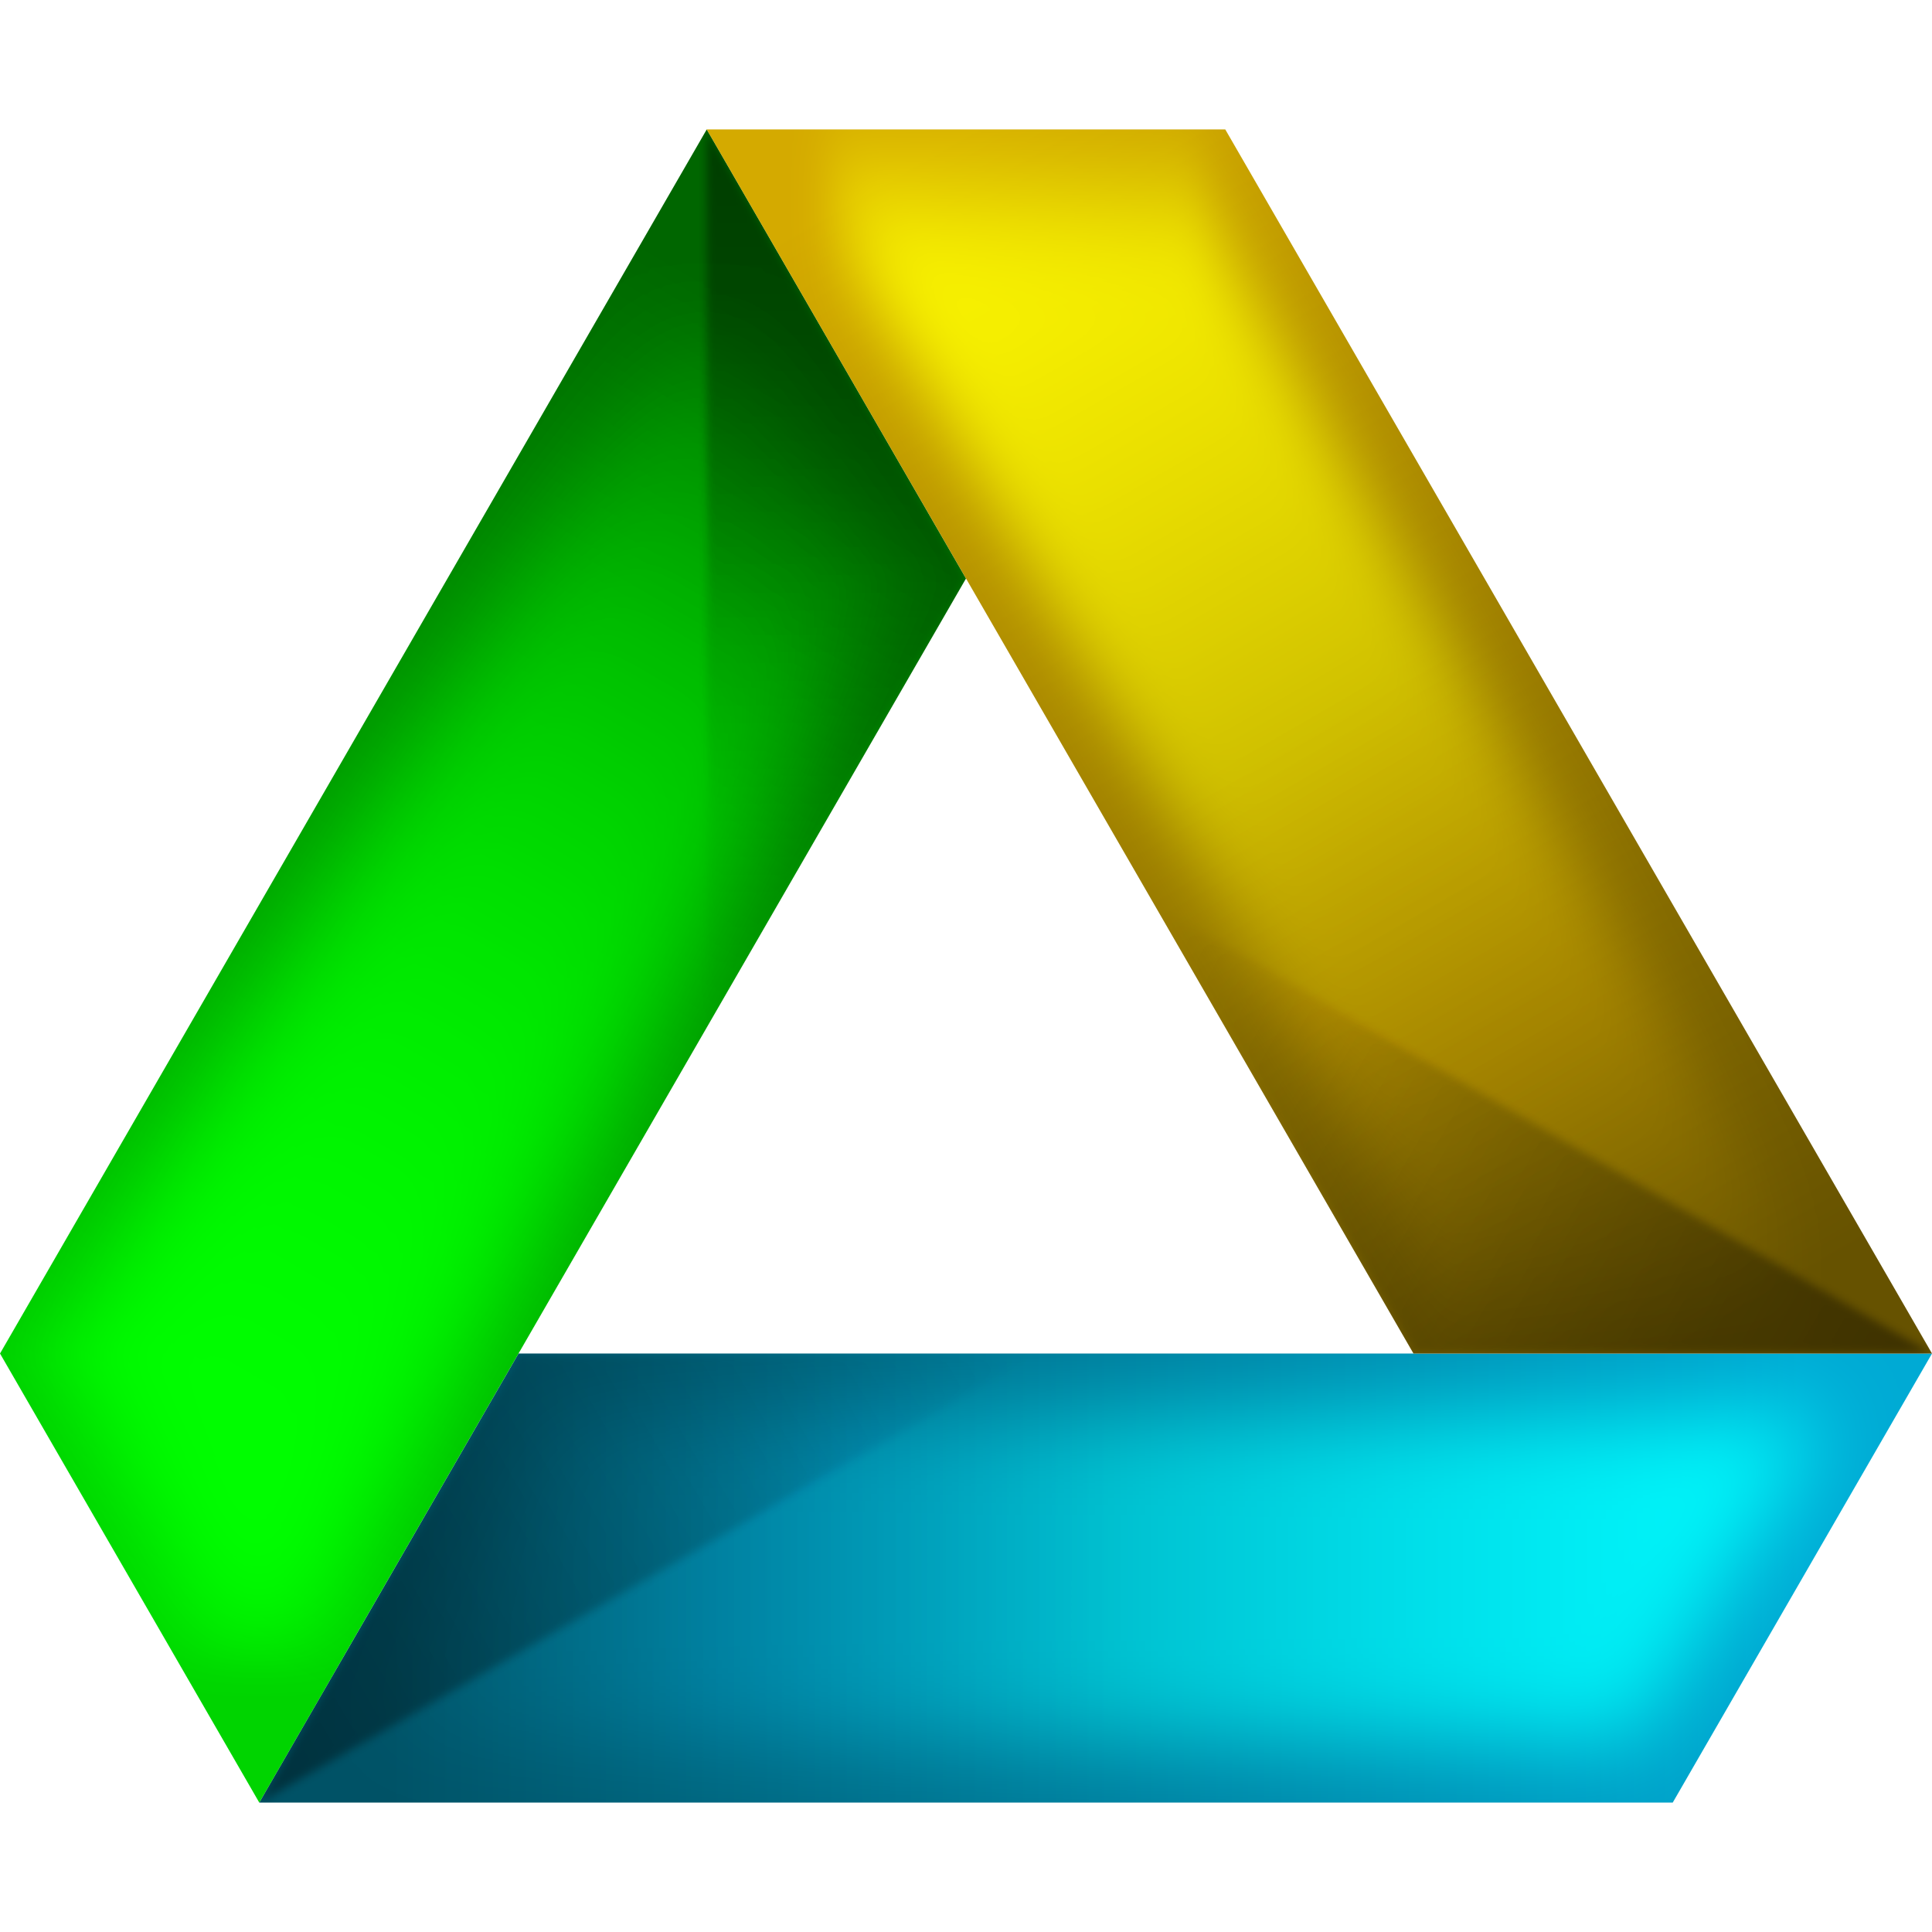
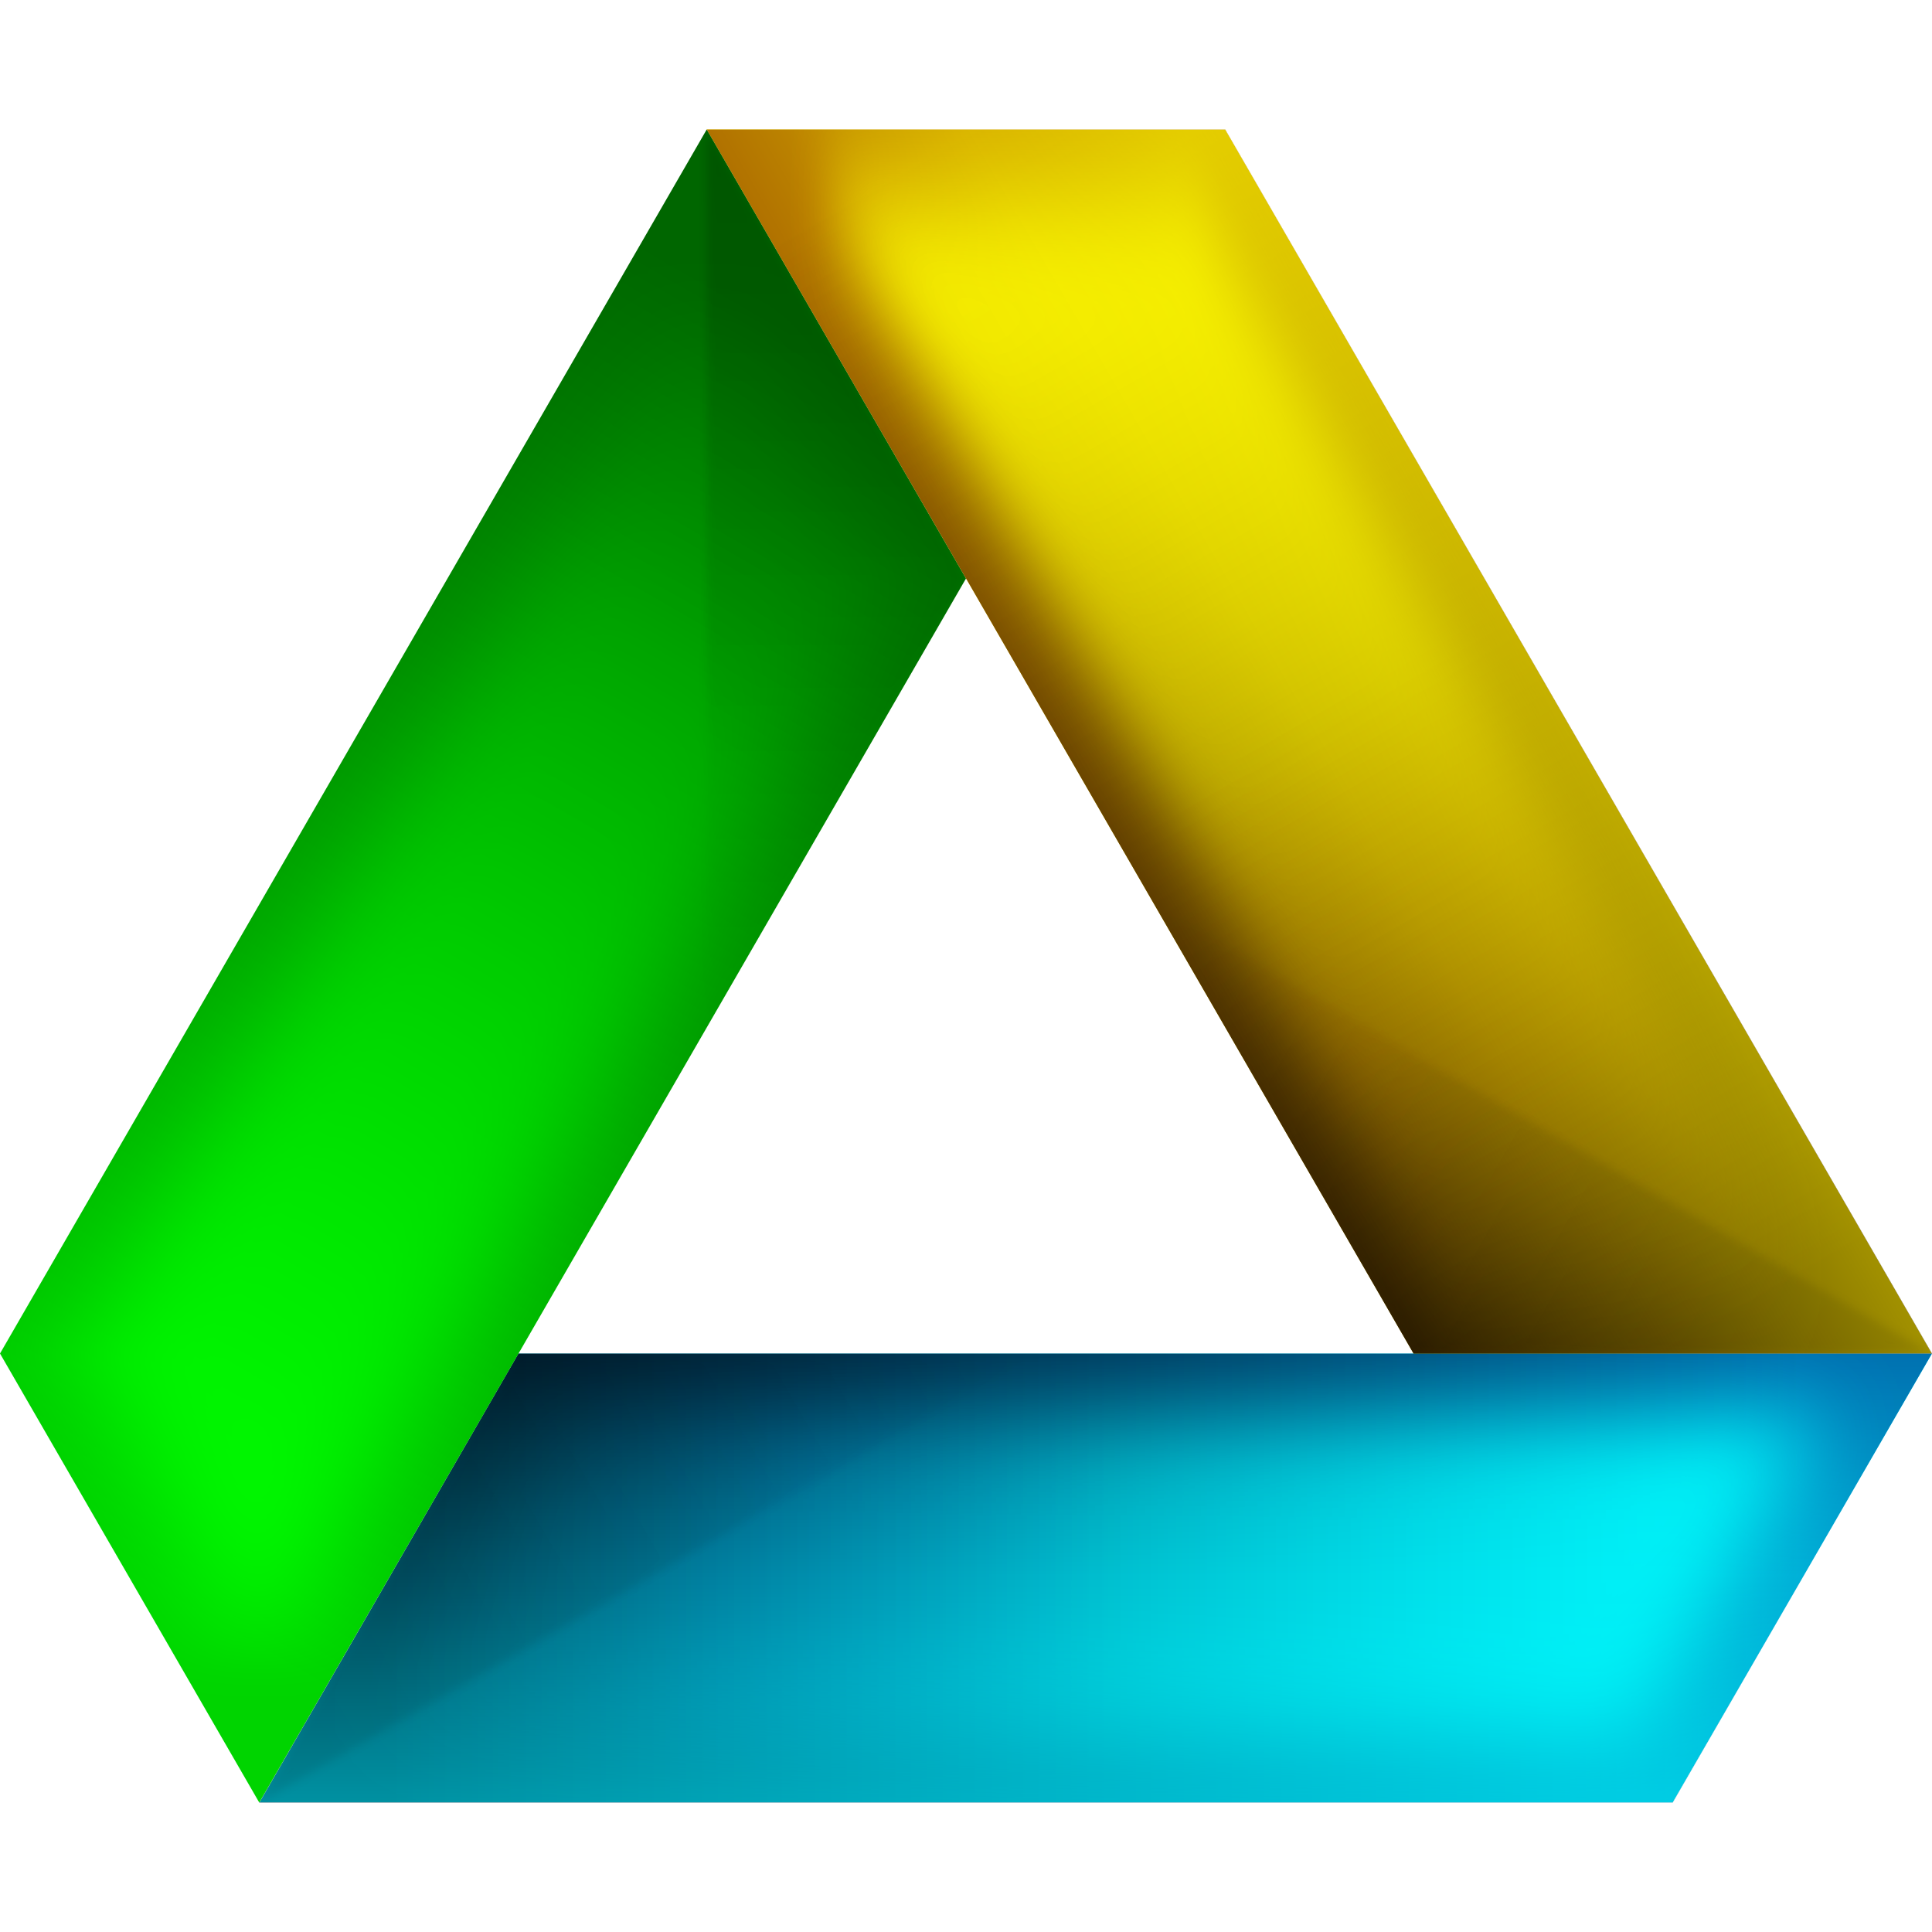
<svg xmlns="http://www.w3.org/2000/svg" xmlns:xlink="http://www.w3.org/1999/xlink" width="512" height="512" viewBox="0 0 135.467 135.467" version="1.1" id="svg5">
  <defs id="defs2">
+     <linearGradient id="linearGradient15">
+       <stop style="stop-color:#000000;stop-opacity:1;" offset="0" id="stop15" />
+       <stop style="stop-color:#ffffff;stop-opacity:1;" offset="1" id="stop12" />
+     </linearGradient>
+     <linearGradient id="linearGradient5">
+       <stop style="stop-color:#000000;stop-opacity:1;" offset="0" id="stop10" />
+       <stop style="stop-color:#ffffff;stop-opacity:1;" offset="1" id="stop9" />
+     </linearGradient>
    <linearGradient id="linearGradient14">
      <stop style="stop-color:#ffffff;stop-opacity:0;" offset="0" id="stop13" />
      <stop style="stop-color:#ffffff;stop-opacity:1;" offset="1" id="stop14" />
    </linearGradient>
    <linearGradient id="linearGradient7">
      <stop style="stop-color:#000000;stop-opacity:1;" offset="0" id="stop7" />
      <stop style="stop-color:#000000;stop-opacity:0;" offset="1" id="stop8" />
    </linearGradient>
    <linearGradient id="linearGradient6">
      <stop style="stop-color:#006600;stop-opacity:1;" offset="0" id="stop6" />
      <stop style="stop-color:#00d400;stop-opacity:1;" offset="1" id="stop5" />
    </linearGradient>
    <linearGradient id="linearGradient4">
      <stop style="stop-color:#665200;stop-opacity:1;" offset="0" id="stop3" />
      <stop style="stop-color:#d4aa00;stop-opacity:1;" offset="1" id="stop4" />
    </linearGradient>
    <linearGradient id="linearGradient24">
      <stop style="stop-color:#005266;stop-opacity:1;" offset="0" id="stop24" />
      <stop style="stop-color:#00aad4;stop-opacity:1;" offset="1" id="stop25" />
    </linearGradient>
    <linearGradient xlink:href="#linearGradient24" id="linearGradient1" gradientUnits="userSpaceOnUse" gradientTransform="matrix(0.9539478,0,0,0.9539478,-569.9397,86.33959)" x1="626.038" y1="25.483" x2="729.932" y2="25.483" />
    <linearGradient xlink:href="#linearGradient6" id="linearGradient2" gradientUnits="userSpaceOnUse" gradientTransform="matrix(-0.4769739,0.826143,-0.826143,-0.4769739,378.3007,-480.2247)" x1="626.038" y1="25.483" x2="729.932" y2="25.483" />
    <linearGradient xlink:href="#linearGradient4" id="linearGradient3" gradientUnits="userSpaceOnUse" gradientTransform="matrix(-0.4769739,-0.826143,0.826143,-0.4769739,394.8396,624.2576)" x1="626.038" y1="25.483" x2="729.932" y2="25.483" />
    <linearGradient xlink:href="#linearGradient7" id="linearGradient8" x1="232.973" y1="21.455" x2="232.973" y2="84.427" gradientUnits="userSpaceOnUse" gradientTransform="translate(-174.3286,-12.37968)" />
    <linearGradient xlink:href="#linearGradient7" id="linearGradient9" gradientUnits="userSpaceOnUse" gradientTransform="rotate(120,158.4715,32.65633)" x1="232.973" y1="21.455" x2="232.973" y2="84.427" />
    <linearGradient xlink:href="#linearGradient7" id="linearGradient10" gradientUnits="userSpaceOnUse" gradientTransform="rotate(-120,151.3241,133.305)" x1="232.973" y1="21.455" x2="232.973" y2="84.427" />
    <linearGradient xlink:href="#linearGradient14" id="linearGradient13" gradientUnits="userSpaceOnUse" x1="21.164" y1="110.649" x2="132.482" y2="110.649" gradientTransform="translate(-175.4892,-4.234459)" />
    <clipPath clipPathUnits="userSpaceOnUse" id="clipPath16">
      <path id="path17" style="display:inline;fill:url(#linearGradient17);stroke-width:7.408;stroke-linecap:round;stroke-linejoin:round;stroke-miterlimit:12;paint-order:markers stroke fill" d="m -139.132,90.672 99.109,10e-7 -18.178,31.486 -99.109,-3.6e-4 z" />
    </clipPath>
    <linearGradient xlink:href="#linearGradient6" id="linearGradient17" gradientUnits="userSpaceOnUse" gradientTransform="matrix(0.9539478,0,0,0.9539478,-745.4287,82.10555)" x1="626.038" y1="25.483" x2="729.932" y2="25.483" />
    <filter style="color-interpolation-filters:sRGB" id="filter17" x="-0.073" y="-0.324" width="1.145" height="1.647">
      <feGaussianBlur stdDeviation="3.104" id="feGaussianBlur17" />
    </filter>
    <linearGradient xlink:href="#linearGradient14" id="linearGradient19" gradientUnits="userSpaceOnUse" gradientTransform="translate(-175.4892,-4.234459)" x1="21.164" y1="110.649" x2="132.482" y2="110.649" />
    <linearGradient xlink:href="#linearGradient14" id="linearGradient20" gradientUnits="userSpaceOnUse" gradientTransform="translate(-175.4892,-4.234459)" x1="21.164" y1="110.649" x2="132.482" y2="110.649" />
    <clipPath clipPathUnits="userSpaceOnUse" id="clipPath21">
      <path id="path22" style="display:inline;fill:url(#linearGradient22);stroke-width:7.408;stroke-linecap:round;stroke-linejoin:round;stroke-miterlimit:12;paint-order:markers stroke fill" d="M 99.11,94.906 49.555,9.075 85.912,9.074 135.467,94.906 Z" />
    </clipPath>
    <linearGradient xlink:href="#linearGradient4" id="linearGradient22" gradientUnits="userSpaceOnUse" gradientTransform="matrix(-0.4769739,-0.826143,0.826143,-0.4769739,394.8396,624.2576)" x1="626.038" y1="25.483" x2="729.932" y2="25.483" />
    <filter style="color-interpolation-filters:sRGB" id="filter22" x="-0.014" y="-0.024" width="1.027" height="1.047">
      <feGaussianBlur stdDeviation="0.31" id="feGaussianBlur22" />
    </filter>
    <clipPath clipPathUnits="userSpaceOnUse" id="clipPath23">
      <path id="path24" style="fill:url(#linearGradient25);stroke-width:7.408;stroke-linecap:round;stroke-linejoin:round;stroke-miterlimit:12;paint-order:markers stroke fill" d="M 67.734,40.561 18.179,126.392 -3.97144e-7,94.906 49.555,9.075 Z" />
    </clipPath>
    <linearGradient xlink:href="#linearGradient6" id="linearGradient25" gradientUnits="userSpaceOnUse" gradientTransform="matrix(-0.4769739,0.826143,-0.826143,-0.4769739,378.3007,-480.2247)" x1="626.038" y1="25.483" x2="729.932" y2="25.483" />
    <filter style="color-interpolation-filters:sRGB" id="filter25" x="-0.039" y="-0.011" width="1.077" height="1.022">
      <feGaussianBlur stdDeviation="0.292" id="feGaussianBlur25" />
    </filter>
    <clipPath clipPathUnits="userSpaceOnUse" id="clipPath25">
      <path id="path26" style="fill:url(#linearGradient26);stroke-width:7.408;stroke-linecap:round;stroke-linejoin:round;stroke-miterlimit:12;paint-order:markers stroke fill" d="M 36.357,94.906 H 135.467 L 117.288,126.392 18.179,126.392 Z" />
    </clipPath>
    <linearGradient xlink:href="#linearGradient24" id="linearGradient26" gradientUnits="userSpaceOnUse" gradientTransform="matrix(0.9539478,0,0,0.9539478,-569.9396,86.33959)" x1="626.038" y1="25.483" x2="729.932" y2="25.483" />
    <filter style="color-interpolation-filters:sRGB" id="filter26" x="-0.014" y="-0.024" width="1.027" height="1.047">
      <feGaussianBlur stdDeviation="0.31" id="feGaussianBlur26" />
    </filter>
+     <linearGradient xlink:href="#linearGradient5" id="linearGradient11" x1="197.682" y1="47.572" x2="197.682" y2="79.059" gradientUnits="userSpaceOnUse" gradientTransform="translate(-120.8593,47.33343)" />
+     <linearGradient xlink:href="#linearGradient15" id="linearGradient12" gradientUnits="userSpaceOnUse" gradientTransform="rotate(120,114.4992,18.23504)" x1="197.682" y1="47.572" x2="197.682" y2="79.059" />
+     <linearGradient xlink:href="#linearGradient15" id="linearGradient16" gradientUnits="userSpaceOnUse" gradientTransform="rotate(-120,141.8272,88.01317)" x1="197.682" y1="47.572" x2="197.682" y2="79.059" />
  </defs>
  <g id="layer1">
    <path id="path1" style="fill:url(#linearGradient1);stroke-width:7.408;stroke-linecap:round;stroke-linejoin:round;stroke-miterlimit:12;paint-order:markers stroke fill" d="M 36.357,94.906 H 135.467 L 117.288,126.392 18.179,126.392 Z" />
    <path id="path2" style="fill:url(#linearGradient2);stroke-width:7.408;stroke-linecap:round;stroke-linejoin:round;stroke-miterlimit:12;paint-order:markers stroke fill" d="M 67.734,40.561 18.179,126.392 -3.9714399e-7,94.906 49.555,9.075 Z" />
    <path id="path3" style="display:inline;fill:url(#linearGradient3);stroke-width:7.408;stroke-linecap:round;stroke-linejoin:round;stroke-miterlimit:12;paint-order:markers stroke fill" d="M 99.11,94.906 49.555,9.075 85.912,9.074 135.467,94.906 Z" />
-     <g id="g26">
+     <g id="g26" style="display:inline;opacity:0.4">
      <path id="path6" style="opacity:0.4;fill:url(#linearGradient8);stroke-width:7.408;stroke-linecap:round;stroke-linejoin:round;stroke-miterlimit:12;paint-order:markers stroke fill;filter:url(#filter25)" d="m 49.555,9.075 v 62.972 l 18.179,-31.486 z" clip-path="url(#clipPath23)" />
      <path id="path8" style="display:inline;opacity:0.4;fill:url(#linearGradient9);stroke-width:7.408;stroke-linecap:round;stroke-linejoin:round;stroke-miterlimit:12;paint-order:markers stroke fill;filter:url(#filter22)" d="M 135.467,94.906 80.931,63.419 99.11,94.906 Z" clip-path="url(#clipPath21)" />
      <path id="path9" style="opacity:0.4;fill:url(#linearGradient10);stroke-width:7.408;stroke-linecap:round;stroke-linejoin:round;stroke-miterlimit:12;paint-order:markers stroke fill;filter:url(#filter26)" d="M 18.179,126.392 72.715,94.906 36.357,94.906 Z" clip-path="url(#clipPath25)" />
    </g>
-     <path id="path12" style="display:inline;mix-blend-mode:overlay;fill:url(#linearGradient13);stroke-width:7.408;stroke-linecap:round;stroke-linejoin:round;stroke-miterlimit:12;paint-order:markers stroke fill;filter:url(#filter17)" d="m -149.983,117.923 c 29.782,0 59.564,0 89.346,0 4.429,-7.673 8.858,-15.345 13.287,-23.018 -29.781,0 -59.563,0 -89.344,0 -4.43,7.673 -8.859,15.345 -13.289,23.018 z" transform="rotate(120,-21.23324,125.3331)" clip-path="url(#clipPath16)" />
    <g id="g20" style="display:inline">
      <path id="path18" style="display:inline;mix-blend-mode:overlay;fill:url(#linearGradient13);stroke-width:7.408;stroke-linecap:round;stroke-linejoin:round;stroke-miterlimit:12;paint-order:markers stroke fill;filter:url(#filter17)" d="m -149.983,117.923 c 29.782,0 59.564,0 89.346,0 4.429,-7.673 8.858,-15.345 13.287,-23.018 -29.781,0 -59.563,0 -89.344,0 -4.43,7.673 -8.859,15.345 -13.289,23.018 z" transform="rotate(120,-21.23324,125.3331)" clip-path="url(#clipPath16)" />
      <path id="path19" style="display:inline;mix-blend-mode:overlay;fill:url(#linearGradient19);stroke-width:7.408;stroke-linecap:round;stroke-linejoin:round;stroke-miterlimit:12;paint-order:markers stroke fill;filter:url(#filter17)" d="m -149.983,117.923 c 29.782,0 59.564,0 89.346,0 4.429,-7.673 8.858,-15.345 13.287,-23.018 -29.781,0 -59.563,0 -89.344,0 -4.43,7.673 -8.859,15.345 -13.289,23.018 z" transform="rotate(-120,-18.78852,24.01465)" clip-path="url(#clipPath16)" />
      <path id="path20" style="display:inline;mix-blend-mode:overlay;fill:url(#linearGradient20);stroke-width:7.408;stroke-linecap:round;stroke-linejoin:round;stroke-miterlimit:12;paint-order:markers stroke fill;filter:url(#filter17)" d="m -149.983,117.923 c 29.782,0 59.564,0 89.346,0 4.429,-7.673 8.858,-15.345 13.287,-23.018 -29.781,0 -59.563,0 -89.344,0 -4.43,7.673 -8.859,15.345 -13.289,23.018 z" transform="translate(175.4892,4.23446)" clip-path="url(#clipPath16)" />
    </g>
+     <path id="path4" style="mix-blend-mode:soft-light;fill:url(#linearGradient11);stroke-width:7.408;stroke-linecap:round;stroke-linejoin:round;stroke-miterlimit:12;paint-order:markers stroke fill" d="m 36.357,94.906 h 99.109 l -18.178,31.486 -99.109,-3.7e-4 z" />
+     <path id="path11" style="display:none;mix-blend-mode:soft-light;fill:url(#linearGradient12);stroke-width:7.408;stroke-linecap:round;stroke-linejoin:round;stroke-miterlimit:12;paint-order:markers stroke fill" d="M 67.734,40.561 18.179,126.392 -2.9519683e-6,94.906 49.555,9.075 Z" />
+     <path id="path15" style="mix-blend-mode:soft-light;fill:url(#linearGradient16);stroke-width:7.408;stroke-linecap:round;stroke-linejoin:round;stroke-miterlimit:12;paint-order:markers stroke fill" d="M 99.11,94.906 49.555,9.075 85.912,9.074 135.467,94.906 Z" />
  </g>
</svg>
